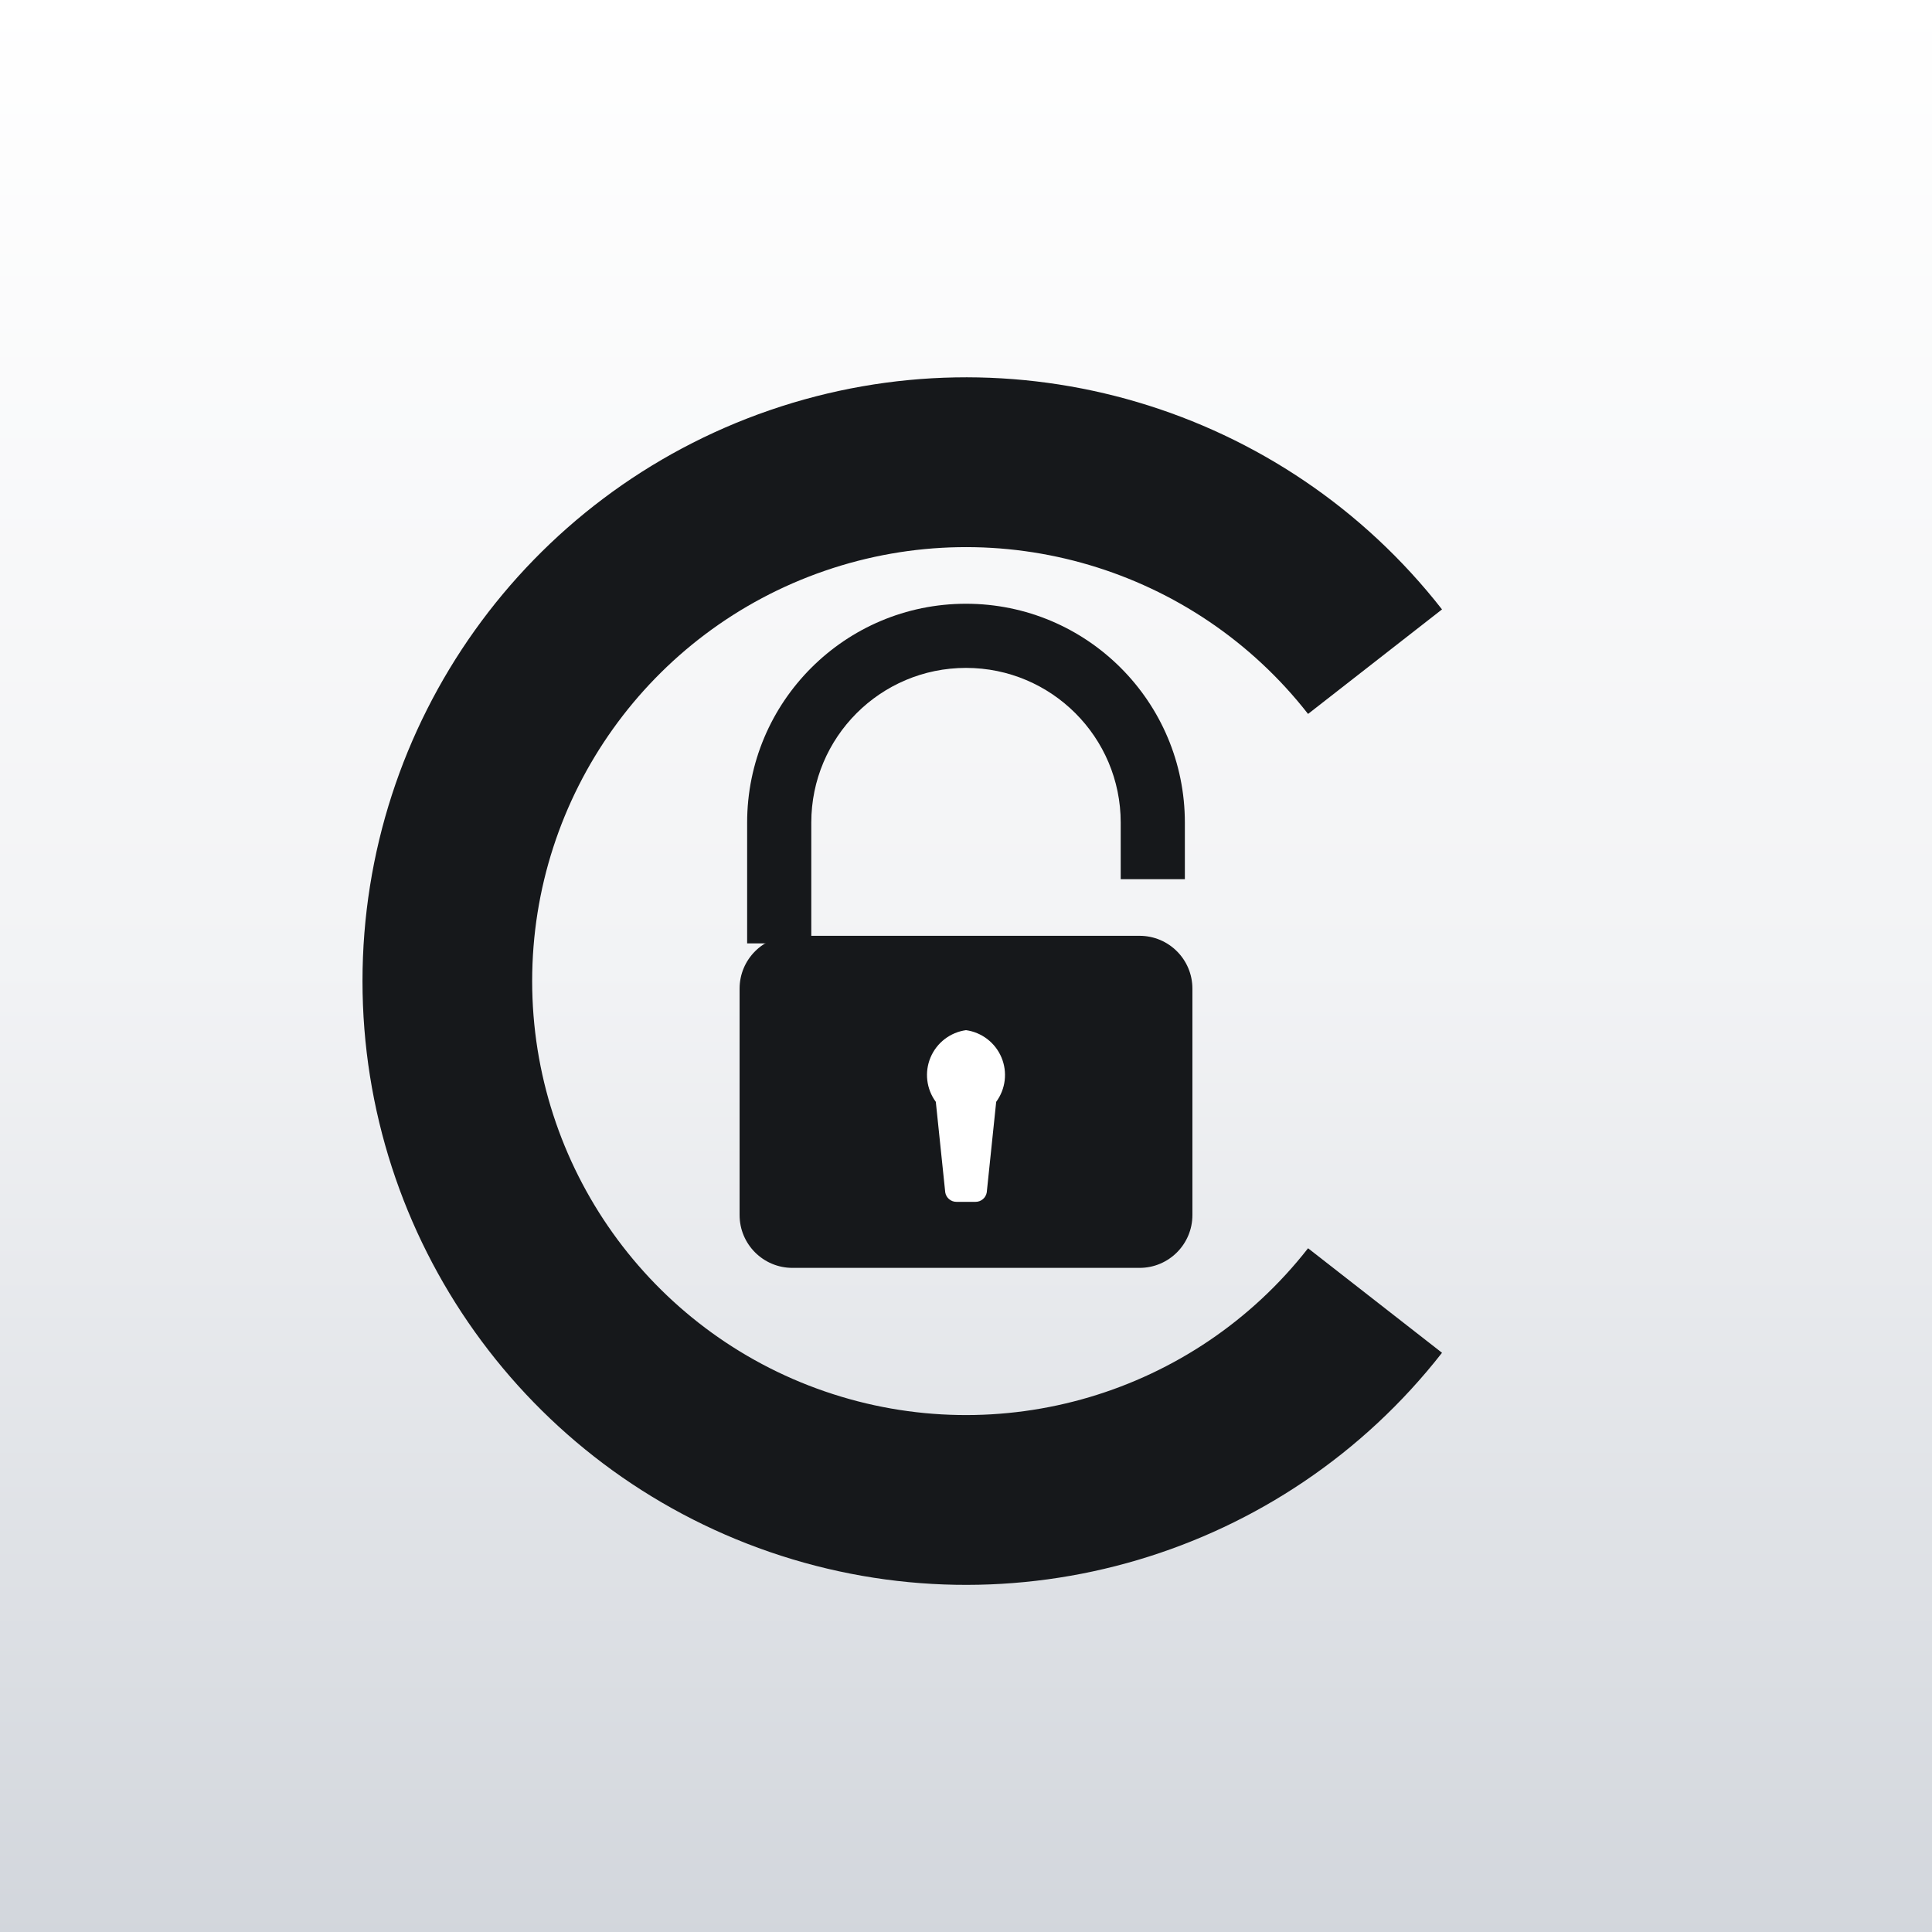
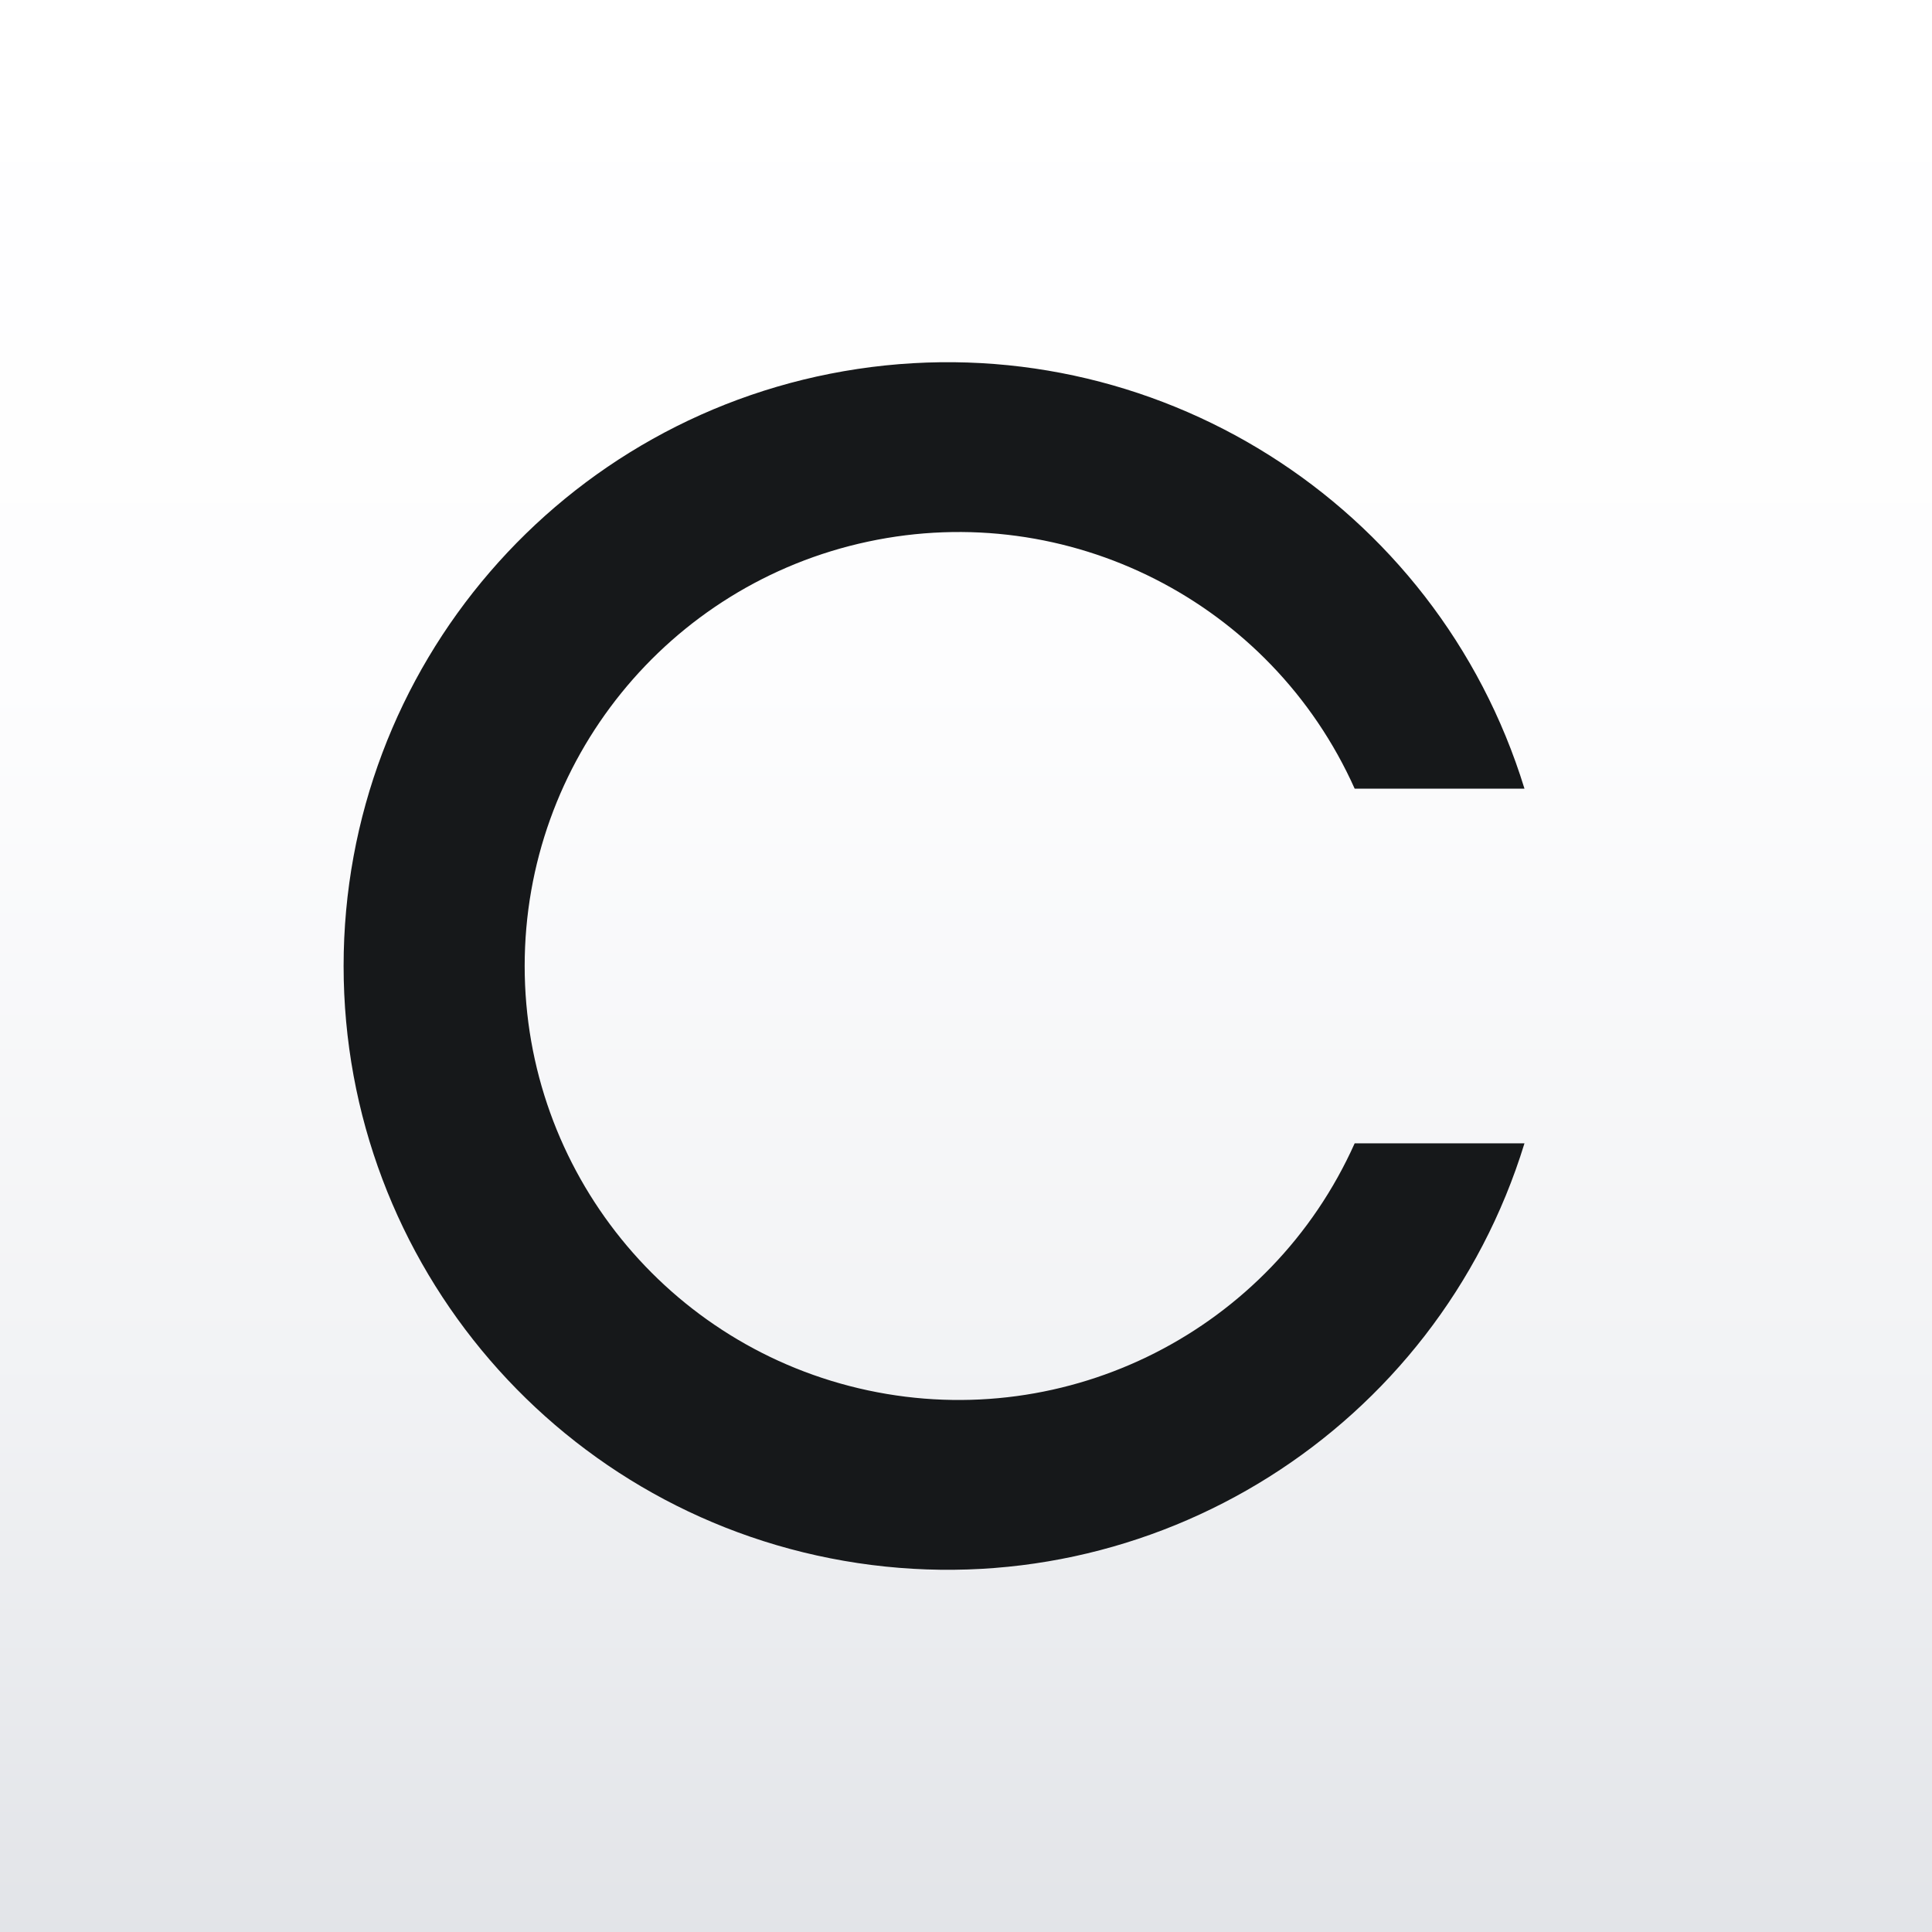
<svg xmlns="http://www.w3.org/2000/svg" viewBox="0 0 1024 1024" width="1024" height="1024">
  <defs>
-     <linearGradient id="bg" x1="0%" y1="0%" x2="0%" y2="100%">
+     <linearGradient id="bgGradient" x1="50%" y1="0%" x2="50%" y2="100%">
      <stop offset="0%" stop-color="#FFFFFF" />
-       <stop offset="50%" stop-color="#F2F3F5" />
-       <stop offset="100%" stop-color="#D2D6DC" />
+       <stop offset="35%" stop-color="#FDFDFE" />
+       <stop offset="70%" stop-color="#F2F3F5" />
+       <stop offset="100%" stop-color="#E2E4E8" />
    </linearGradient>
  </defs>
-   <rect width="1024" height="1024" fill="url(#bg)" />
-   <path d="     M 764.3 323.0     A 320 320 0 1 0 764.3 717.0     L 693.3 661.6     A 230 230 0 1 1 693.3 378.4     Z" fill="#16181B" />
-   <g fill="#16181B">
-     <path d="       M 430 500       L 430 436       A 82 82 0 0 1 594 436       L 594 466       L 628 466       L 628 436       A 116 116 0 0 0 396 436       L 396 500       Z" />
-     <rect x="392" y="496" width="240" height="176" rx="28" ry="28" />
-   </g>
-   <path d="     M 512 546     A 24 24 0 0 0 496 584     L 501 632     A 6 6 0 0 0 507 637     L 517 637     A 6 6 0 0 0 523 632     L 528 584     A 24 24 0 0 0 512 546     Z" fill="#FFFFFF" />
+   <rect width="1024" height="1024" fill="url(#bgGradient)" />
+   <path d="     M 808 418     L 718 418     A 230 230 0 1 0 718 606     L 808 606     A 320 320 0 1 1 808 418     Z" fill="#16181A" />
</svg>
